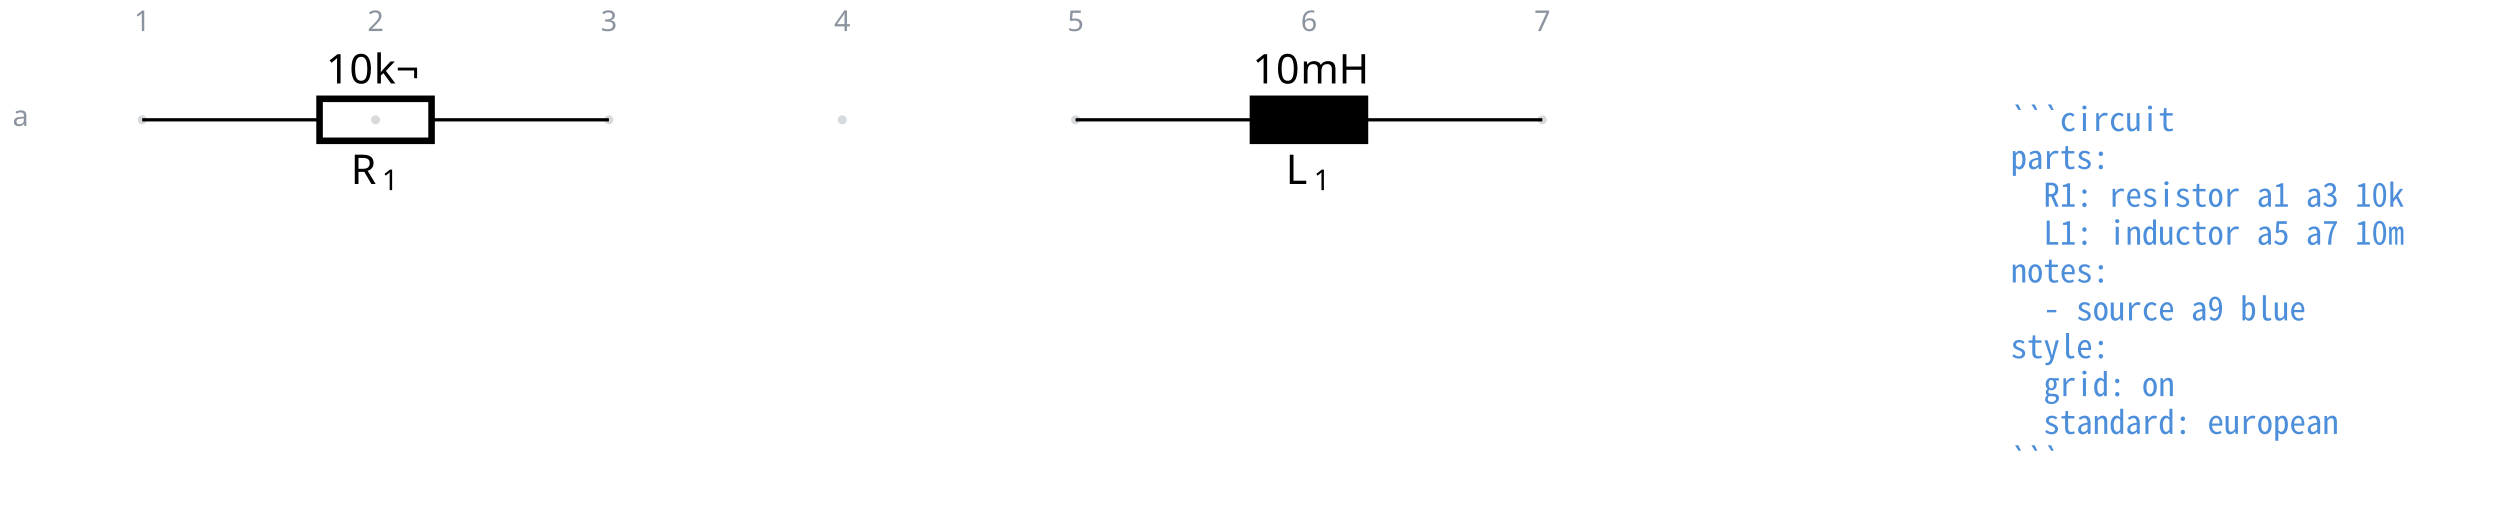
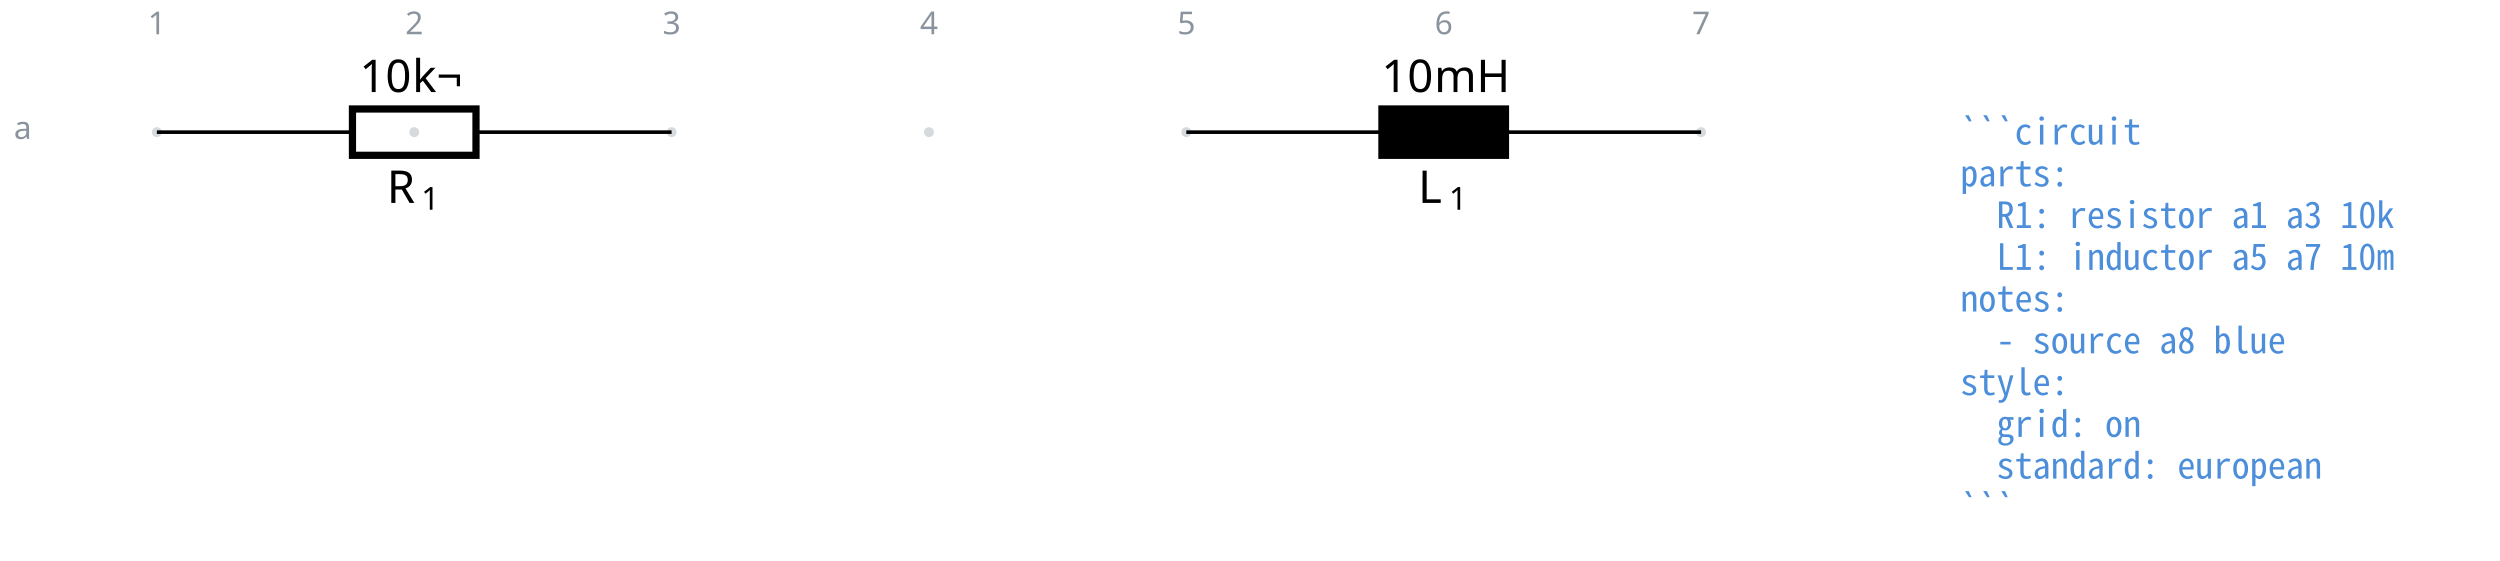
- <svg xmlns="http://www.w3.org/2000/svg" data-circuit-fence="0.1.0" fill="currentColor" width="812.892" height="165.117" viewBox="-72 -72 609.669 123.838">
+ <svg xmlns="http://www.w3.org/2000/svg" data-circuit-fence="0.1.0" fill="currentColor" width="737.018" height="165.117" viewBox="-72 -72 552.764 123.838">
  <g stroke="currentColor" stroke-miterlimit="10" stroke-width=".8">
    <path fill="#8b949e" fill-opacity=".35" stroke="none" stroke-opacity=".35" d="M-36.218-42.781a1.1 1.1 0 1 0-2.2 0 1.1 1.1 0 0 0 2.2 0M20.688-42.781a1.1 1.1 0 1 0-2.2 0 1.1 1.1 0 0 0 2.2 0M77.593-42.781a1.1 1.1 0 1 0-2.2 0 1.1 1.1 0 0 0 2.2 0M134.499-42.781a1.1 1.1 0 1 0-2.2 0 1.1 1.1 0 0 0 2.2 0M191.404-42.781a1.1 1.1 0 1 0-2.2 0 1.1 1.1 0 0 0 2.2 0M248.31-42.781a1.1 1.1 0 1 0-2.2 0 1.1 1.1 0 0 0 2.2 0M305.215-42.781a1.1 1.1 0 1 0-2.2 0 1.1 1.1 0 0 0 2.2 0m-1.1 0" />
    <g fill="#8b949e" stroke="#8b949e">
      <text x="-37.318" y="-42.781" fill="#8b949e" stroke="none" font-family="cmr7" font-size="7" transform="translate(-1.993 -21.645)">1</text>
    </g>
    <g fill="#8b949e" stroke="#8b949e">
      <text x="-37.318" y="-42.781" fill="#8b949e" stroke="none" font-family="cmr7" font-size="7" transform="translate(54.912 -21.645)">2</text>
    </g>
    <g fill="#8b949e" stroke="#8b949e">
      <text x="-37.318" y="-42.781" fill="#8b949e" stroke="none" font-family="cmr7" font-size="7" transform="translate(111.818 -21.645)">3</text>
    </g>
    <g fill="#8b949e" stroke="#8b949e">
      <text x="-37.318" y="-42.781" fill="#8b949e" stroke="none" font-family="cmr7" font-size="7" transform="translate(168.723 -21.645)">4</text>
    </g>
    <g fill="#8b949e" stroke="#8b949e">
      <text x="-37.318" y="-42.781" fill="#8b949e" stroke="none" font-family="cmr7" font-size="7" transform="translate(225.629 -21.645)">5</text>
    </g>
    <g fill="#8b949e" stroke="#8b949e">
      <text x="-37.318" y="-42.781" fill="#8b949e" stroke="none" font-family="cmr7" font-size="7" transform="translate(282.534 -21.645)">6</text>
    </g>
    <g fill="#8b949e" stroke="#8b949e">
      <text x="-37.318" y="-42.781" fill="#8b949e" stroke="none" font-family="cmr7" font-size="7" transform="translate(339.44 -21.645)">7</text>
    </g>
    <g fill="#8b949e" stroke="#8b949e">
      <text x="-37.318" y="-42.781" fill="#8b949e" stroke="none" font-family="cmr7" font-size="7" transform="translate(-31.62 1.507)">a</text>
    </g>
    <path fill="none" d="M-37.318-42.781h.4m-.4 0H5.93m27.315 0h43.248m-.4 0h.4" />
    <g stroke-width="1.6">
      <path fill="none" d="M5.93-47.903h27.315v10.243H5.93Z" />
    </g>
    <g stroke="none">
      <text x="-37.318" y="-42.781" font-family="cmmi10" font-size="10" transform="translate(50.866 15.648)">R</text>
      <text x="-29.725" y="-41.281" font-family="cmr7" font-size="7" transform="translate(50.866 15.648)">1</text>
    </g>
    <g stroke="none" font-family="cmr10" font-size="10">
      <text x="-37.318" y="-42.781" transform="translate(44.822 -8.863)">10</text>
      <text x="-25.651" y="-42.781" transform="translate(44.822 -8.863)">k¬</text>
    </g>
    <path fill="none" d="M190.304-42.781h.4m-.4 0h43.248m27.315 0h43.248m-.4 0h.4" />
    <g stroke-width="1.6">
      <path d="M233.552-47.903h27.315v10.243h-27.315Z" />
    </g>
    <g stroke="none">
      <text x="-37.318" y="-42.781" font-family="cmmi10" font-size="10" transform="translate(278.882 15.648)">L</text>
      <text x="-30.512" y="-41.281" font-family="cmr7" font-size="7" transform="translate(278.882 15.648)">1</text>
    </g>
    <g stroke="none" font-family="cmr10" font-size="10">
      <text x="-37.318" y="-42.781" transform="translate(270.777 -8.863)">10</text>
      <text x="-25.651" y="-42.781" transform="translate(270.777 -8.863)">mH</text>
    </g>
    <g>
-       <text x="-37.318" y="-42.781" fill="#4c8eda" stroke="none" font-family="'Noto Sans Mono CJK JP',ui-monospace,'SFMono-Regular',Consolas,'Liberation Mono',monospace" font-size="8" transform="translate(455.644 2.733)" xml:space="preserve">```circuit</text>
+       <text x="-37.318" y="-42.781" fill="#4c8eda" stroke="none" font-family="'Noto Sans Mono CJK JP',ui-monospace,'SFMono-Regular',Consolas,'Liberation Mono',monospace" font-size="8" transform="translate(398.738 2.733)" xml:space="preserve">```circuit</text>
    </g>
    <g>
-       <text x="-37.318" y="-42.781" fill="#4c8eda" stroke="none" font-family="'Noto Sans Mono CJK JP',ui-monospace,'SFMono-Regular',Consolas,'Liberation Mono',monospace" font-size="8" transform="translate(455.644 11.98)" xml:space="preserve">parts:</text>
+       <text x="-37.318" y="-42.781" fill="#4c8eda" stroke="none" font-family="'Noto Sans Mono CJK JP',ui-monospace,'SFMono-Regular',Consolas,'Liberation Mono',monospace" font-size="8" transform="translate(398.738 11.98)" xml:space="preserve">parts:</text>
    </g>
    <g>
-       <text x="-37.318" y="-42.781" fill="#4c8eda" stroke="none" font-family="'Noto Sans Mono CJK JP',ui-monospace,'SFMono-Regular',Consolas,'Liberation Mono',monospace" font-size="8" transform="translate(455.644 21.2)" xml:space="preserve">  R1: resistor a1 a3 10k</text>
+       <text x="-37.318" y="-42.781" fill="#4c8eda" stroke="none" font-family="'Noto Sans Mono CJK JP',ui-monospace,'SFMono-Regular',Consolas,'Liberation Mono',monospace" font-size="8" transform="translate(398.738 21.2)" xml:space="preserve">  R1: resistor a1 a3 10k</text>
    </g>
    <g>
-       <text x="-37.318" y="-42.781" fill="#4c8eda" stroke="none" font-family="'Noto Sans Mono CJK JP',ui-monospace,'SFMono-Regular',Consolas,'Liberation Mono',monospace" font-size="8" transform="translate(455.644 30.446)" xml:space="preserve">  L1: inductor a5 a7 10m</text>
+       <text x="-37.318" y="-42.781" fill="#4c8eda" stroke="none" font-family="'Noto Sans Mono CJK JP',ui-monospace,'SFMono-Regular',Consolas,'Liberation Mono',monospace" font-size="8" transform="translate(398.738 30.446)" xml:space="preserve">  L1: inductor a5 a7 10m</text>
    </g>
    <g>
-       <text x="-37.318" y="-42.781" fill="#4c8eda" stroke="none" font-family="'Noto Sans Mono CJK JP',ui-monospace,'SFMono-Regular',Consolas,'Liberation Mono',monospace" font-size="8" transform="translate(455.644 39.665)" xml:space="preserve">notes:</text>
+       <text x="-37.318" y="-42.781" fill="#4c8eda" stroke="none" font-family="'Noto Sans Mono CJK JP',ui-monospace,'SFMono-Regular',Consolas,'Liberation Mono',monospace" font-size="8" transform="translate(398.738 39.665)" xml:space="preserve">notes:</text>
    </g>
    <g>
-       <text x="-37.318" y="-42.781" fill="#4c8eda" stroke="none" font-family="'Noto Sans Mono CJK JP',ui-monospace,'SFMono-Regular',Consolas,'Liberation Mono',monospace" font-size="8" transform="translate(455.644 48.912)" xml:space="preserve">  - source a9 blue</text>
+       <text x="-37.318" y="-42.781" fill="#4c8eda" stroke="none" font-family="'Noto Sans Mono CJK JP',ui-monospace,'SFMono-Regular',Consolas,'Liberation Mono',monospace" font-size="8" transform="translate(398.738 48.912)" xml:space="preserve">  - source a8 blue</text>
    </g>
    <g>
-       <text x="-37.318" y="-42.781" fill="#4c8eda" stroke="none" font-family="'Noto Sans Mono CJK JP',ui-monospace,'SFMono-Regular',Consolas,'Liberation Mono',monospace" font-size="8" transform="translate(455.644 58.131)" xml:space="preserve">style:</text>
+       <text x="-37.318" y="-42.781" fill="#4c8eda" stroke="none" font-family="'Noto Sans Mono CJK JP',ui-monospace,'SFMono-Regular',Consolas,'Liberation Mono',monospace" font-size="8" transform="translate(398.738 58.131)" xml:space="preserve">style:</text>
    </g>
    <g>
-       <text x="-37.318" y="-42.781" fill="#4c8eda" stroke="none" font-family="'Noto Sans Mono CJK JP',ui-monospace,'SFMono-Regular',Consolas,'Liberation Mono',monospace" font-size="8" transform="translate(455.644 67.378)" xml:space="preserve">  grid: on</text>
+       <text x="-37.318" y="-42.781" fill="#4c8eda" stroke="none" font-family="'Noto Sans Mono CJK JP',ui-monospace,'SFMono-Regular',Consolas,'Liberation Mono',monospace" font-size="8" transform="translate(398.738 67.378)" xml:space="preserve">  grid: on</text>
    </g>
    <g>
-       <text x="-37.318" y="-42.781" fill="#4c8eda" stroke="none" font-family="'Noto Sans Mono CJK JP',ui-monospace,'SFMono-Regular',Consolas,'Liberation Mono',monospace" font-size="8" transform="translate(455.644 76.596)" xml:space="preserve">  standard: european</text>
+       <text x="-37.318" y="-42.781" fill="#4c8eda" stroke="none" font-family="'Noto Sans Mono CJK JP',ui-monospace,'SFMono-Regular',Consolas,'Liberation Mono',monospace" font-size="8" transform="translate(398.738 76.596)" xml:space="preserve">  standard: european</text>
    </g>
    <g>
-       <text x="-37.318" y="-42.781" fill="#4c8eda" stroke="none" font-family="'Noto Sans Mono CJK JP',ui-monospace,'SFMono-Regular',Consolas,'Liberation Mono',monospace" font-size="8" transform="translate(455.644 85.844)" xml:space="preserve">```</text>
+       <text x="-37.318" y="-42.781" fill="#4c8eda" stroke="none" font-family="'Noto Sans Mono CJK JP',ui-monospace,'SFMono-Regular',Consolas,'Liberation Mono',monospace" font-size="8" transform="translate(398.738 85.844)" xml:space="preserve">```</text>
    </g>
  </g>
</svg>
